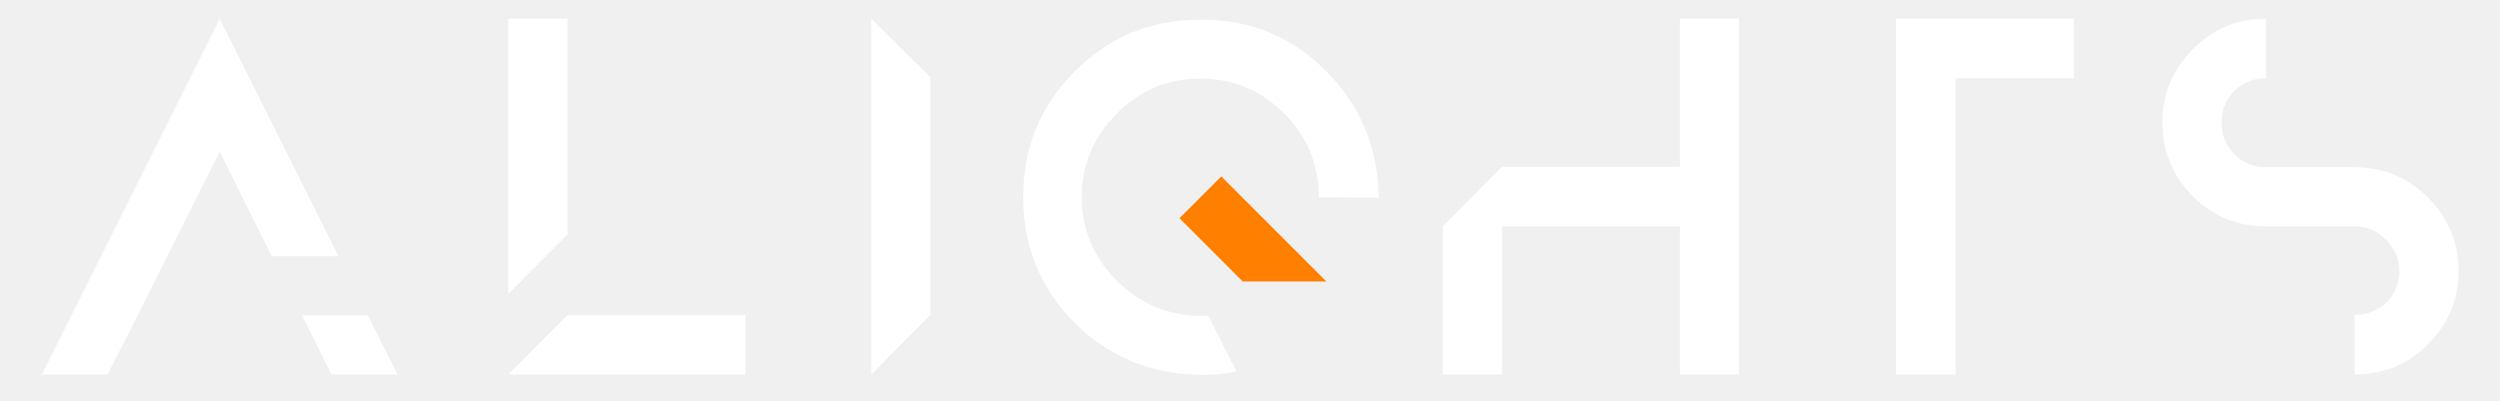
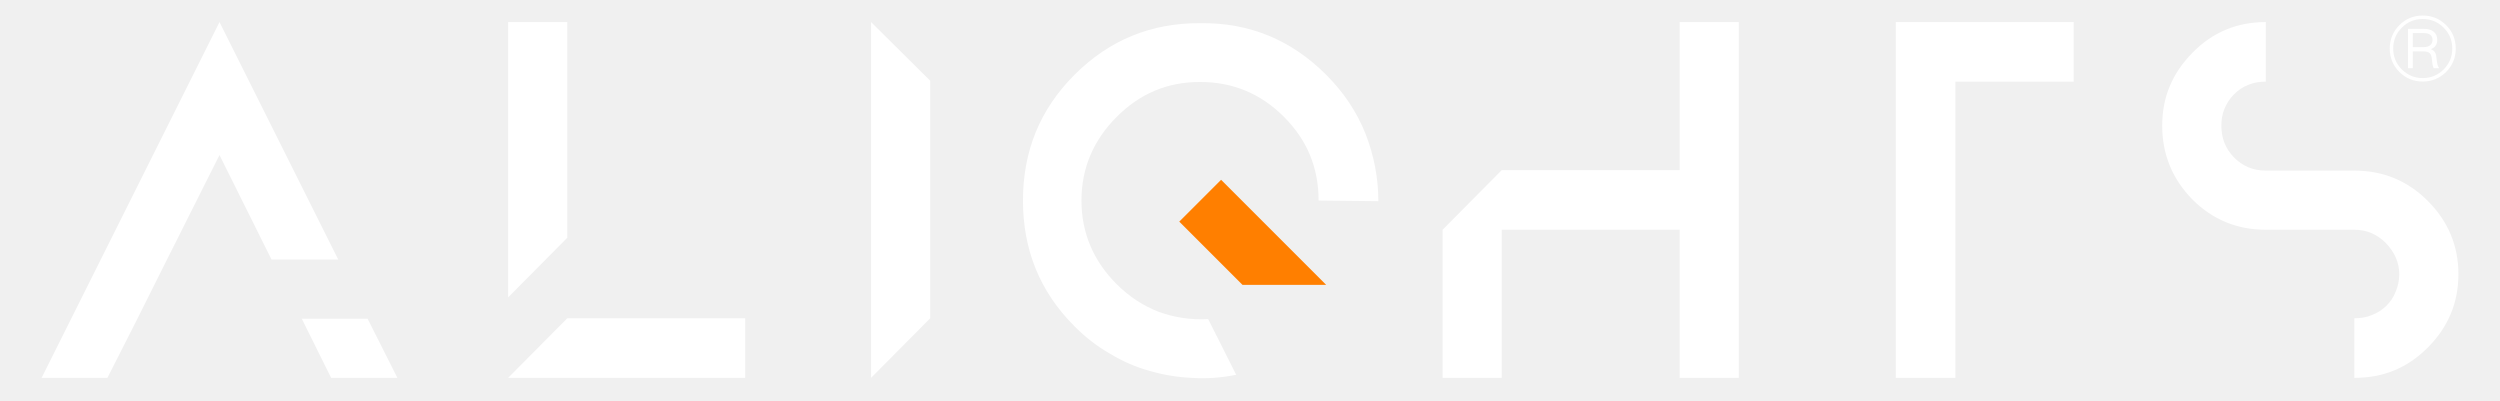
<svg xmlns="http://www.w3.org/2000/svg" id="_图层_1_复制_2" data-name="图层 1_复制 2" viewBox="0 0 2810.49 450">
  <defs>
    <style>
      .cls-1 {
        fill: #fff;
      }

      .cls-2 {
        fill: #ff7f00;
      }
    </style>
  </defs>
-   <path class="cls-1" d="M155,354l-34,67H47L247,21l133.5,267h-75l-58.5-117.5-59,117.5-33,66ZM447,421h-74.5l-33-66.5h74l33.5,66.5Z" />
-   <path class="cls-1" d="M637.99,21v242.5l-66.5,67V21h66.5ZM837.99,354v67h-266.5l66.5-67h200Z" />
-   <path class="cls-1" d="M1045.99,354l-66.5,67V21l66.5,66v267Z" />
-   <path class="cls-1" d="M1358.5,354.95l31.47,62.58c-15.91,3.18-32.17,4.6-48.79,3.54-16.26-.71-32.17-3.18-48.08-7.78-15.56-4.24-30.41-10.61-44.9-19.45-14.5-8.13-27.58-18.38-39.95-30.76-39.24-39.24-57.98-86.27-57.98-141.42s18.74-102.18,57.98-141.42c38.89-38.89,85.91-58.34,141.42-57.98,55.15-.71,102.18,18.74,141.42,57.98,19.45,19.45,34.29,41.37,44.19,66.11,9.55,24.4,14.5,49.85,14.5,76.01l-67.18-.71c0-36.77-12.73-67.88-38.89-94.05-25.81-25.81-56.92-39.24-94.4-39.24s-67.88,13.44-93.69,39.24c-25.81,25.81-39.6,57.28-39.6,94.05s13.79,68.24,39.6,94.05c14.14,14.14,30.05,24.4,47.38,31.11,17.68,6.36,36.06,9.19,55.51,8.13Z" />
-   <polygon class="cls-2" points="1372.99 198.33 1491.08 316.42 1397.03 316.42 1325.97 245.35 1372.99 198.33" />
-   <path class="cls-1" d="M1955,21v400h-66.5v-166.5h-200v166.5h-66.5v-166.5l66.5-67h200V21h66.5Z" />
-   <path class="cls-1" d="M2331.49,21v67h-133v333h-67V21h200Z" />
-   <path class="cls-1" d="M2547.49,254.5c-32.5,0-60-11.5-82.5-34-22.5-23-34-50.5-34-83s11.5-59,34-82,50-34.5,82.5-34.5v67c-7,0-13.5,1-19.5,3.5-6.5,2.5-11.5,6-16.5,11-4.5,4.5-8,10-10.5,16s-3.5,12.5-3.5,19c0,14,4.5,25.5,14,35.5,10,10,21.5,15,36,15h99.5c32.5,0,60,11.5,82.5,34s34.5,50.5,34.5,82.5-11.5,59.5-34.5,82.5-50,34-82.5,34v-67c7,0,13.5-1,19.5-3.5,6.5-2.5,12-6,16.5-10.5s8-9.5,10.5-16c2.5-6,4-12.5,4-19.5,0-13.5-5.5-25-15-35-10-10-21.5-15-35.5-15h-99.5Z" />
+   <g>
+     <path class="cls-1" d="M154.75,357.79l-34,67H46.75L246.75,24.79l133.5,267h-75l-58.5-117.5-59,117.5-33,66ZM446.75,424.79h-74.5l-33-66.5h74l33.5,66.5Z" />
+     <path class="cls-1" d="M637.74,24.79v242.5l-66.5,67V24.79h66.5ZM837.74,357.79v67h-266.5l66.5-67h200Z" />
+     <path class="cls-1" d="M1045.74,357.79l-66.5,67V24.79l66.5,66v267Z" />
+     <path class="cls-1" d="M1358.25,358.75l31.47,62.58c-15.91,3.18-32.17,4.6-48.79,3.54-16.26-.71-32.17-3.18-48.08-7.78-15.56-4.24-30.41-10.61-44.9-19.45-14.5-8.13-27.58-18.38-39.95-30.76-39.24-39.24-57.98-86.27-57.98-141.42s18.74-102.18,57.98-141.42c38.89-38.89,85.91-58.34,141.42-57.98,55.15-.71,102.18,18.74,141.42,57.98,19.45,19.45,34.29,41.37,44.19,66.11,9.55,24.4,14.5,49.85,14.5,76.01l-67.18-.71c0-36.77-12.73-67.88-38.89-94.05-25.81-25.81-56.92-39.24-94.4-39.24s-67.88,13.44-93.69,39.24c-25.81,25.81-39.6,57.28-39.6,94.05s13.79,68.24,39.6,94.05c14.14,14.14,30.05,24.4,47.38,31.11,17.68,6.36,36.06,9.19,55.51,8.13Z" />
+     <polygon class="cls-2" points="1372.74 202.12 1490.83 320.21 1396.78 320.21 1325.72 249.14 1372.74 202.12" />
+     <path class="cls-1" d="M1954.74,24.79v400h-66.5v-166.5h-200v166.5h-66.5v-166.5l66.5-67h200V24.79h66.5Z" />
+     <path class="cls-1" d="M2331.24,24.79v67h-133v333h-67V24.79h200Z" />
+     <path class="cls-1" d="M2547.24,258.29c-32.5,0-60-11.5-82.5-34-22.5-23-34-50.5-34-83s11.5-59,34-82,50-34.5,82.5-34.5v67c-7,0-13.5,1-19.5,3.5-6.5,2.5-11.5,6-16.5,11-4.5,4.5-8,10-10.5,16s-3.5,12.5-3.5,19c0,14,4.5,25.5,14,35.5,10,10,21.5,15,36,15h99.5c32.5,0,60,11.5,82.5,34,23,23,34.5,50.5,34.5,82.5s-11.5,59.5-34.5,82.5-50,34-82.5,34v-67c7,0,13.5-1,19.5-3.5,6.5-2.5,12-6,16.5-10.5s8-9.5,10.5-16c2.5-6,4-12.5,4-19.5,0-13.5-5.5-25-15-35-10-10-21.5-15-35.5-15h-99.5Z" />
+   </g>
+   <path class="cls-1" d="M2749.94,28.28c7.2,7.2,10.8,16,10.8,26.3s-3.6,19-10.8,26.3c-7.3,7.2-16.1,10.8-26.3,10.8s-19.1-3.6-26.3-10.8c-7.2-7.3-10.8-16.1-10.8-26.3s3.6-19.1,10.8-26.3c7.2-7.2,16-10.8,26.3-10.8s19,3.6,26.3,10.8ZM2700.14,31.08c-6.5,6.4-9.7,14.3-9.7,23.5s3.2,17,9.7,23.5c6.4,6.4,14.3,9.7,23.5,9.7s17-3.3,23.5-9.7c6.4-6.5,9.7-14.3,9.7-23.5s-3.3-17.1-9.7-23.5c-6.5-6.5-14.3-9.7-23.5-9.7s-17.1,3.2-23.5,9.7ZM2725.34,32.48c4.5,0,8,1,10.6,3.2,2.6,2.1,4,5.1,4,9.1,0,5.3-2.5,8.8-7.3,10.5,2.4.8,4.2,2.2,5.2,4.4.7,1.4,1.2,3.7,1.4,6.7.4,4.8,1.3,8.3,2.8,10.3h-6.1c-1-1.9-1.6-5.1-1.9-9.5-.3-3.5-1.1-5.9-2.4-7.2-1.4-1.5-3.9-2.2-7.4-2.2h-11.8v18.9h-5.4v-44.2h18.3ZM2712.44,52.98h12.2c3.2,0,5.7-.8,7.5-2.2,1.6-1.5,2.5-3.4,2.5-5.8,0-5.2-3.4-7.8-10-7.8h-12.2v15.8Z" />
</svg>
